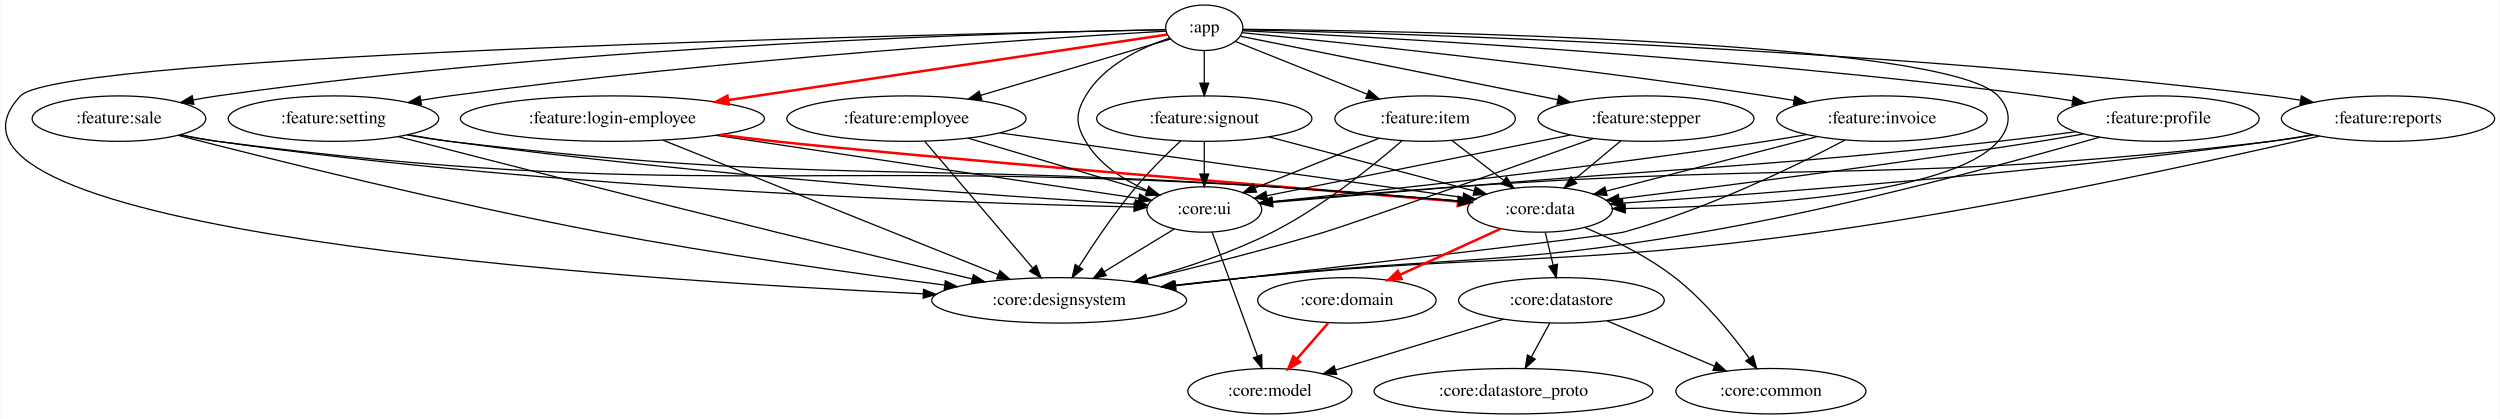
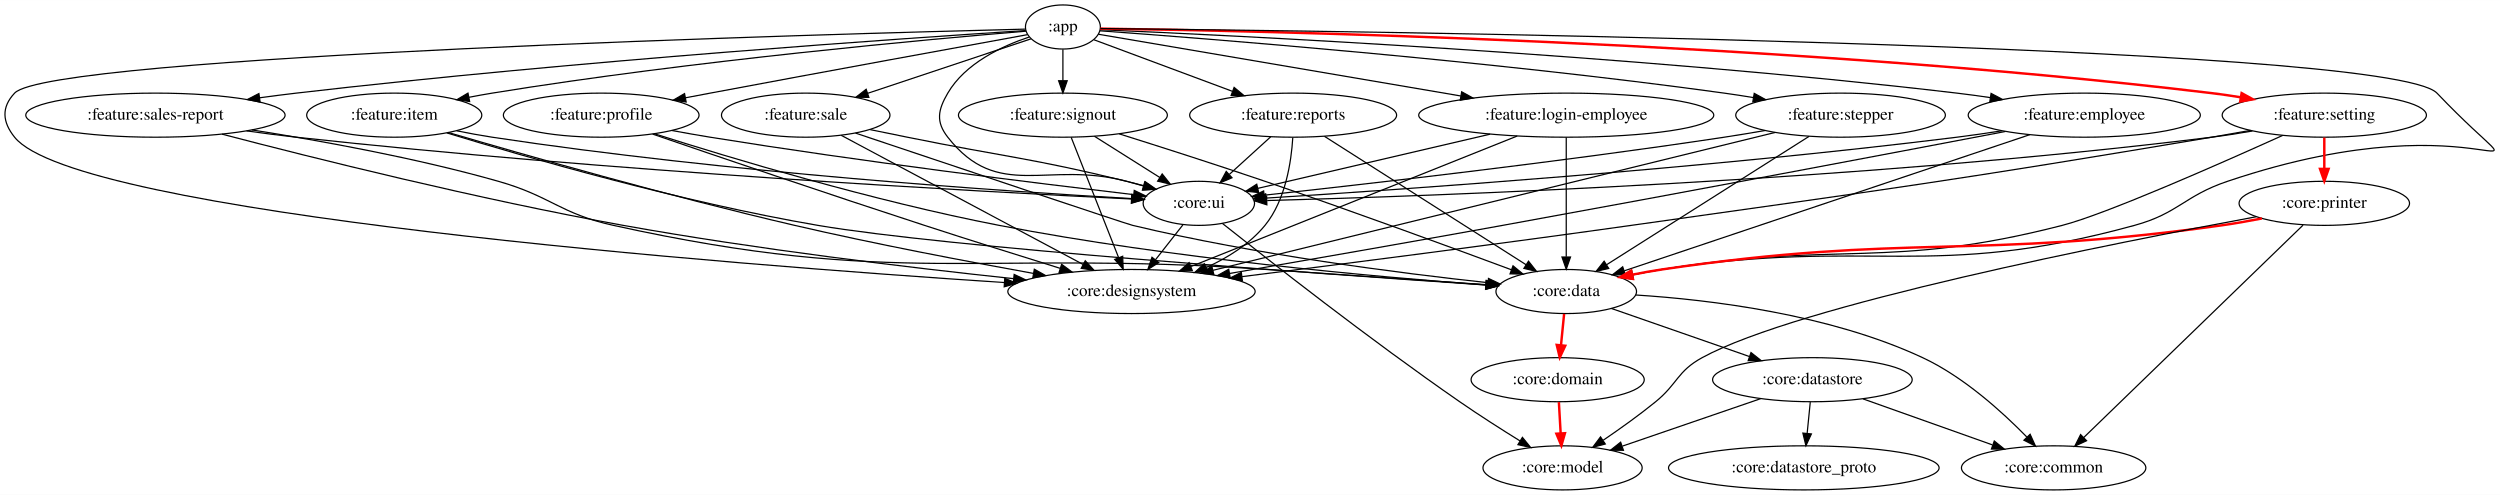
- <svg xmlns="http://www.w3.org/2000/svg" width="1981pt" height="332pt" viewBox="0 0 1980.51 332">
+ <svg xmlns="http://www.w3.org/2000/svg" height="404pt" viewBox="0 0 2041.39 404" width="2041pt">
  <g class="graph">
-     <path fill="#fff" stroke="transparent" d="M0 332V0h1980.51v332H0z" />
-     <g class="node" transform="translate(4 328)">
-       <ellipse cx="950.02" cy="-306" fill="none" stroke="#000" rx="30.59" ry="18" />
-       <text x="950.02" y="-302.3" font-family="Times,serif" font-size="14" text-anchor="middle">:app</text>
-     </g>
-     <g class="node" transform="translate(4 328)">
-       <ellipse cx="481.02" cy="-234" fill="none" stroke="#000" rx="120.48" ry="18" />
-       <text x="481.02" y="-230.3" font-family="Times,serif" font-size="14" text-anchor="middle">:feature:login-employee</text>
+     <path d="M0 404V0h2041.39v404z" fill="#fff" stroke="transparent" />
+     <g class="node" transform="translate(4 400)">
+       <ellipse cx="863.92" cy="-378" fill="none" rx="30.59" ry="18" stroke="#000" />
+       <text font-family="Times,serif" font-size="14" text-anchor="middle" x="863.92" y="-374.3">:app
+             </text>
+     </g>
+     <g class="node" transform="translate(4 400)">
+       <ellipse cx="1274.92" cy="-306" fill="none" rx="120.48" ry="18" stroke="#000" />
+       <text font-family="Times,serif" font-size="14" text-anchor="middle" x="1274.92" y="-302.3">:feature:login-employee
+             </text>
+     </g>
+     <g class="edge" stroke="#000">
+       <path d="M896.82 27.92c60.65 10.33 203.24 34.62 296.05 50.42" fill="none" />
+       <path d="m1193.54 74.91 9.27 5.13-10.45 1.77z" />
+     </g>
+     <g class="node" transform="translate(4 400)">
+       <ellipse cx="1498.92" cy="-306" fill="none" rx="85.59" ry="18" stroke="#000" />
+       <text font-family="Times,serif" font-size="14" text-anchor="middle" x="1498.92" y="-302.3">:feature:stepper
+             </text>
+     </g>
+     <g stroke="#000" class="edge">
+       <path d="M898.17 25.12c82.18 5.96 316.36 24.13 509.75 50.88 7.71 1.07 15.74 2.3 23.72 3.62" fill="none" />
+       <path d="m1432.43 76.2 9.28 5.11-10.44 1.79z" />
+     </g>
+     <g class="node" transform="translate(4 400)">
+       <ellipse cx="1697.92" cy="-306" fill="none" rx="94.78" ry="18" stroke="#000" />
+       <text font-family="Times,serif" font-size="14" text-anchor="middle" x="1697.92" y="-302.3">:feature:employee
+             </text>
+     </g>
+     <g stroke="#000" class="edge">
+       <path d="M898.26 24.23c100.16 4.26 429.29 19.92 699.66 51.77 8.88 1.05 18.15 2.31 27.35 3.67" fill="none" />
+       <path d="m1625.83 76.22 9.36 4.97-10.41 1.95z" />
+     </g>
+     <g class="node" transform="translate(4 400)">
+       <ellipse cx="122.92" cy="-306" fill="none" rx="105.88" ry="18" stroke="#000" />
+       <text font-family="Times,serif" font-size="14" text-anchor="middle" x="122.92" y="-302.3">:feature:sales-report
+             </text>
+     </g>
+     <g stroke="#000" class="edge">
+       <path d="M837.56 24.9C746.9 30.71 470.25 49.48 241.92 76c-9.69 1.13-19.83 2.43-29.9 3.81" fill="none" />
+       <path d="m212.38 83.3-10.39-2.09 9.42-4.85z" />
+     </g>
+     <g class="node" transform="translate(4 400)">
+       <ellipse cx="317.92" cy="-306" fill="none" rx="71.49" ry="18" stroke="#000" />
+       <text font-family="Times,serif" font-size="14" text-anchor="middle" x="317.92" y="-302.3">:feature:item
+             </text>
+     </g>
+     <g stroke="#000" class="edge">
+       <path d="M837.8 25.41C763.47 31.59 565.47 49.39 401.92 76c-6.16 1-12.56 2.16-18.95 3.4" fill="none" />
+       <path d="M383.49 82.86 373 81.38l9.12-5.38z" />
+     </g>
+     <g class="node" transform="translate(4 400)">
+       <ellipse cx="486.92" cy="-306" fill="none" rx="79.89" ry="18" stroke="#000" />
+       <text font-family="Times,serif" font-size="14" text-anchor="middle" x="486.92" y="-302.3">:feature:profile
+             </text>
+     </g>
+     <g stroke="#000" class="edge">
+       <path d="M838.89 28.28C786.93 37.73 674.61 58.24 579.92 76c-6.54 1.23-13.35 2.51-20.17 3.81" fill="none" />
+       <path d="M560.27 83.27 549.8 81.7l9.17-5.31z" />
+     </g>
+     <g class="node" transform="translate(4 400)">
+       <ellipse cx="653.92" cy="-306" fill="none" rx="68.79" ry="18" stroke="#000" />
+       <text font-family="Times,serif" font-size="14" text-anchor="middle" x="653.92" y="-302.3">:feature:sale
+             </text>
+     </g>
+     <g stroke="#000" class="edge">
+       <path d="M841.75 31.72c-33.25 11.09-91.36 30.46-133.36 44.46" fill="none" />
+       <path d="m709.48 79.5-10.59-.15 8.38-6.49z" />
+     </g>
+     <g class="node" transform="translate(4 400)">
+       <ellipse cx="1893.92" cy="-306" fill="none" rx="83.39" ry="18" stroke="#000" />
+       <text font-family="Times,serif" font-size="14" text-anchor="middle" x="1893.92" y="-302.3">:feature:setting
+             </text>
+     </g>
+     <g class="edge" stroke="red" stroke-width="2">
+       <path d="M898.41 23.33c117.55 1.55 552.45 10.01 907.51 52.67 7.71.93 15.75 2.1 23.73 3.4" fill="none" />
+       <path d="m1830.41 75.98 9.28 5.11-10.44 1.79z" fill="red" />
+     </g>
+     <g class="node" transform="translate(4 400)">
+       <ellipse cx="863.92" cy="-306" fill="none" rx="85.29" ry="18" stroke="#000" />
+       <text font-family="Times,serif" font-size="14" text-anchor="middle" x="863.92" y="-302.3">:feature:signout
+             </text>
+     </g>
+     <g stroke="#000" class="edge">
+       <path d="M867.92 40.3v25.59" fill="none" />
+       <path d="m871.42 65.9-3.5 10-3.5-10z" />
+     </g>
+     <g class="node" transform="translate(4 400)">
+       <ellipse cx="1051.92" cy="-306" fill="none" rx="84.49" ry="18" stroke="#000" />
+       <text font-family="Times,serif" font-size="14" text-anchor="middle" x="1051.92" y="-302.3">:feature:reports
+             </text>
+     </g>
+     <g stroke="#000" class="edge">
+       <path d="M893.28 32.44c28.89 10.76 76.8 28.6 113.16 42.13" fill="none" />
+       <path d="m1007.73 71.32 8.15 6.77-10.59-.21z" />
+     </g>
+     <g class="node" transform="translate(4 400)">
+       <ellipse cx="974.92" cy="-234" fill="none" rx="45.49" ry="18" stroke="#000" />
+       <text font-family="Times,serif" font-size="14" text-anchor="middle" x="974.92" y="-230.3">:core:ui
+             </text>
+     </g>
+     <g stroke="#000" class="edge">
+       <path d="M840.21 30.25C817.93 37.71 788.1 51.73 773.92 76c-8.07 13.82-9.86 23.4 0 36 41.22 52.61 81.44 18.74 146 36 4.41 1.18 8.99 2.44 13.56 3.72" fill="none" />
+       <path d="m934.75 148.44 8.67 6.09-10.58.64z" />
+     </g>
+     <g class="node" transform="translate(4 400)">
+       <ellipse cx="919.92" cy="-162" fill="none" rx="100.98" ry="18" stroke="#000" />
+       <text font-family="Times,serif" font-size="14" text-anchor="middle" x="919.92" y="-158.3">:core:designsystem
+             </text>
+     </g>
+     <g stroke="#000" class="edge">
+       <path d="M837.1 23.74C687.23 27.47 40.76 45.32 11.92 76c-10.96 11.66-10.01 23.52 0 36 50.07 62.42 579.96 103.68 808.29 118.68" fill="none" />
+       <path d="m820.44 227.19 9.75 4.14-10.21 2.84z" />
+     </g>
+     <g class="node" transform="translate(4 400)">
+       <ellipse cx="1274.92" cy="-162" fill="none" rx="57.39" ry="18" stroke="#000" />
+       <text font-family="Times,serif" font-size="14" text-anchor="middle" x="1274.92" y="-158.3">:core:data
+             </text>
+     </g>
+     <g stroke="#000" class="edge">
+       <path d="M898.52 23.27c175.97 1.69 1052.66 12.12 1091.4 52.73 95.3 99.9 47.93-1.75-171 72-35.42 11.93-39.95 26.11-76 36-166.16 45.57-215.73 9.61-386 36-7.8 1.21-15.99 2.72-24.01 4.34" fill="none" />
+       <path d="m1333.39 227.82-10.5-1.38 9.07-5.47z" />
+     </g>
+     <g stroke="#000" class="edge">
+       <path d="M1216.76 109.5c-56.31 13.14-138.13 32.23-189.63 44.25" fill="none" />
+       <path d="m1027.78 157.19-10.53-1.13 8.94-5.68z" />
+     </g>
+     <g stroke="#000" class="edge">
+       <path d="M1238.89 111.01c-65.55 26.22-195.55 78.22-266.31 106.53" fill="none" />
+       <path d="m973.58 220.91-10.58.46 7.98-6.96z" />
+     </g>
+     <g class="edge" stroke="#000">
+       <path d="M1278.92 112.13v97.48" fill="none" />
+       <path d="m1282.42 209.81-3.5 10-3.5-10z" />
+     </g>
+     <g stroke="#000" class="edge">
+       <path d="M1441.17 106.55c-11.05 1.93-22.48 3.82-33.25 5.45-134.84 20.38-294.42 38.53-375.67 47.35" fill="none" />
+       <path d="m1032.58 162.84-10.32-2.41 9.57-4.55z" />
+     </g>
+     <g stroke="#000" class="edge">
+       <path d="M1449.49 108.1c-106.09 26.02-343.05 84.14-459.04 112.58" fill="none" />
+       <path d="m991.17 224.11-10.54-1.02 8.88-5.78z" />
+     </g>
+     <g stroke="#000" class="edge">
+       <path d="M1477.23 111.29c-40.83 25.88-120.5 76.38-165.43 104.87" fill="none" />
+       <path d="m1313.62 219.15-10.32 2.4 6.57-8.31z" />
+     </g>
+     <g stroke="#000" class="edge">
+       <path d="M1634.62 106.77c-12.19 1.92-24.81 3.75-36.7 5.23-207.63 25.82-456.03 42.94-564.19 49.72" fill="none" />
+       <path d="m1033.91 165.22-10.2-2.87 9.76-4.12z" />
+     </g>
+     <g stroke="#000" class="edge">
+       <path d="M1637.43 107.34c-91.32 17.41-263.56 50.04-410.51 76.66-75.53 13.68-161.78 28.71-222.88 39.26" fill="none" />
+       <path d="m1004.52 226.73-10.45-1.75 9.26-5.15z" />
+     </g>
+     <g stroke="#000" class="edge">
+       <path d="M1657.45 109.93c-80.31 26.96-248.83 83.53-331.19 111.18" fill="none" />
+       <path d="m1327.25 224.47-10.59-.14 8.36-6.5z" />
+     </g>
+     <g stroke="#000" class="edge">
+       <path d="M201.36 106.84c13.48 1.9 27.42 3.72 40.56 5.16 254.01 27.87 558.94 44.46 681.76 50.45" fill="none" />
+       <path d="m924.13 158.96 9.82 3.98-10.16 3.02z" />
+     </g>
+     <g stroke="#000" class="edge">
+       <path d="M181.28 109.51c73.75 19.26 209.86 53.3 327.64 74.49 108.54 19.52 234.31 34.53 318.69 43.51" fill="none" />
+       <path d="m828.12 224.05 9.57 4.53-10.31 2.43z" />
+     </g>
+     <g stroke="#000" class="edge">
+       <path d="M205.64 106.05c56.6 8.87 134.41 22.98 201.28 41.95 43.04 12.21 50.31 26.39 94 36 231.88 51.02 296.13 19.78 533 36 60.76 4.16 129.99 8.97 179.33 12.41" fill="none" />
+       <path d="m1213.73 228.94 9.73 4.18-10.22 2.8z" />
+     </g>
+     <g stroke="#000" class="edge">
+       <path d="M372.97 106.78c9.58 1.95 19.55 3.79 28.95 5.22 190.63 28.91 419.25 44.24 522.12 50.12" fill="none" />
+       <path d="m924.4 158.63 9.78 4.06-10.18 2.93z" />
+     </g>
+     <g stroke="#000" class="edge">
+       <path d="M366.08 108.16c62.59 18.38 180.83 52.16 282.84 75.84 65.21 15.14 139.82 29.32 194.86 39.2" fill="none" />
+       <path d="m844.59 219.79 9.23 5.2-10.46 1.69z" />
+     </g>
+     <g stroke="#000" class="edge">
+       <path d="M364.85 108.49c64.92 19.84 192.26 56.59 303.07 75.51 103.44 17.67 409.83 39.55 545.31 48.68" fill="none" />
+       <path d="m1213.72 229.21 9.74 4.16-10.21 2.82z" />
+     </g>
+     <g stroke="#000" class="edge">
+       <path d="M548.77 106.54c10.35 1.93 21.06 3.83 31.15 5.46 123.21 19.93 268.7 37.85 345.42 46.86" fill="none" />
+       <path d="m926.18 155.43 9.52 4.64-10.34 2.32z" />
+     </g>
+     <g stroke="#000" class="edge">
+       <path d="M532.9 109.46c52 17.84 143.37 48.95 222.02 74.54 36.7 11.94 78.04 24.91 110.65 35.03" fill="none" />
+       <path d="m866.88 215.78 8.51 6.3-10.59.38z" />
+     </g>
+     <g stroke="#000" class="edge">
+       <path d="M534.31 109.17c61.85 19.68 179.22 55.07 281.61 74.83 140.18 27.05 307.08 41.99 397.27 48.66" fill="none" />
+       <path d="m1213.55 229.18 9.72 4.22-10.23 2.76z" />
+     </g>
+     <g stroke="#000" class="edge">
+       <path d="M710.61 105.82c10.06 2.06 20.51 4.19 30.31 6.18 79.53 16.14 100.17 16.75 179 36 4.61 1.13 9.41 2.37 14.18 3.67" fill="none" />
+       <path d="m935.1 148.31 8.7 6.06-10.58.69z" />
+     </g>
+     <g stroke="#000" class="edge">
+       <path d="M686.9 110.47c47.86 25.55 143.5 76.6 197.51 105.44" fill="none" />
+       <path d="m886.18 212.88 7.17 7.8-10.47-1.62z" />
+     </g>
+     <g stroke="#000" class="edge">
+       <path d="M698.57 108.65c73.31 24.6 220.65 73.98 226.35 75.35 99.94 23.95 218.48 39.07 289.89 46.78" fill="none" />
+       <path d="m1215.42 227.32 9.57 4.54-10.31 2.42z" />
+     </g>
+     <g stroke="#000" class="edge">
+       <path d="M1839.19 106.93c-11.02 1.93-22.47 3.73-33.27 5.07-288.8 35.81-637.52 48.12-771.17 51.71" fill="none" />
+       <path d="m1034.46 167.22-10.09-3.24 9.91-3.76z" />
+     </g>
+     <g stroke="#000" class="edge">
+       <path d="M1837.6 106.43c-10.55 1.92-21.43 3.84-31.68 5.57-210.13 35.36-263 42.27-474 72-109.14 15.38-234.95 31.47-317.68 41.83" fill="none" />
+       <path d="m1014.48 229.33-10.36-2.23 9.49-4.71z" />
+     </g>
+     <g stroke="#000" class="edge">
+       <path d="M1863.92 110.53c-50.82 22.98-144.44 64.32-180 73.47-141.59 36.44-182.7 12.4-327 36-7.69 1.26-15.77 2.78-23.69 4.4" fill="none" />
+       <path d="m1333.82 227.85-10.5-1.37 9.06-5.48z" />
+     </g>
+     <g class="node" transform="translate(4 400)">
+       <ellipse cx="1893.92" cy="-234" fill="none" rx="69.59" ry="18" stroke="#000" />
+       <text font-family="Times,serif" font-size="14" text-anchor="middle" x="1893.92" y="-230.3">:core:printer
+             </text>
+     </g>
+     <g class="edge" stroke="red" stroke-width="2">
+       <path d="M1897.92 112.3v25.59" fill="none" />
+       <path d="m1901.42 137.9-3.5 10-3.5-10z" fill="red" />
+     </g>
+     <g stroke="#000" class="edge">
+       <path d="M893.67 111.24c15.92 10.04 36.49 23.01 53.43 33.69" fill="none" />
+       <path d="m948.99 141.99 6.6 8.29-10.33-2.37z" />
+     </g>
+     <g stroke="#000" class="edge">
+       <path d="M874.68 112.13c9.63 24.41 27.38 69.44 38.74 98.23" fill="none" />
+       <path d="m916.73 209.22.41 10.59-6.92-8.02z" />
+     </g>
+     <g stroke="#000" class="edge">
+       <path d="M913.95 109.29c33.17 10.42 78.97 25.05 118.97 38.71 70.72 24.14 152.15 54.01 201.31 72.28" fill="none" />
+       <path d="m1235.47 217.01 8.15 6.76-10.59-.2z" />
+     </g>
+     <g stroke="#000" class="edge">
+       <path d="M1037.68 111.59c-10.1 9.17-22.78 20.71-33.78 30.71" fill="none" />
+       <path d="m1006 145.11-9.75 4.14 5.04-9.32z" />
+     </g>
+     <g stroke="#000" class="edge">
+       <path d="M1055.63 112.31c-1.19 19.47-5.83 51.06-22.71 71.69-12.48 15.26-30.42 26.45-48.15 34.5" fill="none" />
+       <path d="m986.12 221.73-10.58.7 7.83-7.14z" />
+     </g>
+     <g stroke="#000" class="edge">
+       <path d="M1081.5 111.29c40.65 25.88 119.96 76.38 164.69 104.87" fill="none" />
+       <path d="m1248.1 213.22 6.56 8.33-10.32-2.42z" />
+     </g>
+     <g stroke="#000" class="edge">
+       <path d="M965.89 183.59c-6.68 8.5-14.96 19.04-22.39 28.5" fill="none" />
+       <path d="m946.18 214.34-8.93 5.7 3.42-10.02z" />
+     </g>
+     <g class="node" transform="translate(4 400)">
+       <ellipse cx="1271.92" cy="-18" fill="none" rx="64.99" ry="18" stroke="#000" />
+       <text font-family="Times,serif" font-size="14" text-anchor="middle" x="1271.92" y="-14.3">:core:model
+             </text>
+     </g>
+     <g stroke="#000" class="edge">
+       <path d="M998.19 182.43c36.89 29.36 120.34 94.81 193.73 145.57 15.89 10.99 33.96 22.51 49.25 31.99" fill="none" />
+       <path d="m1243.14 357.09 6.68 8.23-10.35-2.27z" />
+     </g>
+     <g class="node" transform="translate(4 400)">
+       <ellipse cx="1267.92" cy="-90" fill="none" rx="70.69" ry="18" stroke="#000" />
+       <text font-family="Times,serif" font-size="14" text-anchor="middle" x="1267.92" y="-86.3">:core:domain
+             </text>
    </g>
    <g stroke="red" stroke-width="2" class="edge">
-       <path fill="none" d="M924.68 27.38c-68.28 10.19-240.21 35.85-347.72 51.9" />
-       <path fill="red" d="m577.17 82.78-10.4-1.98 9.37-4.94 1.03 6.92z" />
-     </g>
-     <g class="node" transform="translate(4 328)">
-       <ellipse cx="1300.02" cy="-234" fill="none" stroke="#000" rx="85.59" ry="18" />
-       <text x="1300.02" y="-230.3" font-family="Times,serif" font-size="14" text-anchor="middle">:feature:stepper</text>
-     </g>
-     <g stroke="#000" class="edge">
-       <path fill="none" d="M982.66 28.73c54.45 10.89 174.33 34.86 251.29 50.26" />
-       <path d="m1234.93 75.61 9.11 5.39-10.49 1.48 1.38-6.87z" />
-     </g>
-     <g class="node" transform="translate(4 328)">
-       <ellipse cx="714.02" cy="-234" fill="none" stroke="#000" rx="94.78" ry="18" />
-       <text x="714.02" y="-230.3" font-family="Times,serif" font-size="14" text-anchor="middle">:feature:employee</text>
-     </g>
-     <g stroke="#000" class="edge">
-       <path fill="none" d="M927.41 30.89c-36.32 10.78-102.38 30.37-150.62 44.68" />
-       <path d="m777.67 78.96-10.58-.51 8.59-6.2 1.99 6.71z" />
-     </g>
-     <g class="node" transform="translate(4 328)">
-       <ellipse cx="1487.02" cy="-234" fill="none" stroke="#000" rx="83.39" ry="18" />
-       <text x="1487.02" y="-230.3" font-family="Times,serif" font-size="14" text-anchor="middle">:feature:invoice</text>
-     </g>
-     <g stroke="#000" class="edge">
-       <path fill="none" d="M984.06 25.91C1055.94 33 1243.45 52.39 1399.02 76c7.26 1.1 14.82 2.34 22.35 3.64" />
-       <path d="m1421.99 76.2 9.24 5.18-10.45 1.71 1.21-6.89z" />
-     </g>
-     <g class="node" transform="translate(4 328)">
-       <ellipse cx="1125.02" cy="-234" fill="none" stroke="#000" rx="71.49" ry="18" />
-       <text x="1125.02" y="-230.3" font-family="Times,serif" font-size="14" text-anchor="middle">:feature:item</text>
-     </g>
-     <g stroke="#000" class="edge">
-       <path fill="none" d="M978.72 32.88c27.01 10.81 70.9 28.36 104.3 41.72" />
-       <path d="m1084.59 71.46 7.98 6.96-10.58-.46 2.6-6.5z" />
-     </g>
-     <g class="node" transform="translate(4 328)">
-       <ellipse cx="1706.02" cy="-234" fill="none" stroke="#000" rx="79.89" ry="18" />
-       <text x="1706.02" y="-230.3" font-family="Times,serif" font-size="14" text-anchor="middle">:feature:profile</text>
-     </g>
-     <g stroke="#000" class="edge">
-       <path fill="none" d="M984.49 24.36c94.22 4.45 389.14 20.1 631.53 51.64 8.39 1.09 17.17 2.42 25.86 3.86" />
-       <path d="m1642.72 76.45 9.27 5.13-10.44 1.77 1.17-6.9z" />
-     </g>
-     <g class="node" transform="translate(4 328)">
-       <ellipse cx="90.02" cy="-234" fill="none" stroke="#000" rx="68.79" ry="18" />
-       <text x="90.02" y="-230.3" font-family="Times,serif" font-size="14" text-anchor="middle">:feature:sale</text>
-     </g>
-     <g stroke="#000" class="edge">
-       <path fill="none" d="M923.3 23.46C818.02 25.39 462.35 34.75 172.02 76c-6.21.88-12.67 1.99-19.09 3.2" />
-       <path d="m153.41 82.68-10.49-1.49 9.13-5.38 1.36 6.87z" />
-     </g>
-     <g class="node" transform="translate(4 328)">
-       <ellipse cx="260.02" cy="-234" fill="none" stroke="#000" rx="83.39" ry="18" />
-       <text x="260.02" y="-230.3" font-family="Times,serif" font-size="14" text-anchor="middle">:feature:setting</text>
-     </g>
-     <g stroke="#000" class="edge">
-       <path fill="none" d="M923.73 24.67c-88 5.08-351.1 21.79-567.71 51.33-7.38 1.01-15.08 2.2-22.73 3.48" />
-       <path d="m333.72 82.95-10.44-1.75 9.26-5.14 1.18 6.89z" />
-     </g>
-     <g class="node" transform="translate(4 328)">
-       <ellipse cx="950.02" cy="-234" fill="none" stroke="#000" rx="85.29" ry="18" />
-       <text x="950.02" y="-230.3" font-family="Times,serif" font-size="14" text-anchor="middle">:feature:signout</text>
-     </g>
-     <g stroke="#000" class="edge">
-       <path fill="none" d="M954.02 40.3v25.59" />
-       <path d="m957.52 65.9-3.5 10-3.5-10h7z" />
-     </g>
-     <g class="node" transform="translate(4 328)">
-       <ellipse cx="1888.02" cy="-234" fill="none" stroke="#000" rx="84.49" ry="18" />
-       <text x="1888.02" y="-230.3" font-family="Times,serif" font-size="14" text-anchor="middle">:feature:reports</text>
-     </g>
-     <g stroke="#000" class="edge">
-       <path fill="none" d="M984.45 23.61c110.06 2.48 497.6 13.62 814.57 52.39 7.68.94 15.68 2.11 23.62 3.39" />
-       <path d="m1823.36 75.96 9.29 5.11-10.45 1.8 1.16-6.91z" />
-     </g>
-     <g class="node" transform="translate(4 328)">
-       <ellipse cx="950.02" cy="-162" fill="none" stroke="#000" rx="45.49" ry="18" />
-       <text x="950.02" y="-158.3" font-family="Times,serif" font-size="14" text-anchor="middle">:core:ui</text>
-     </g>
-     <g stroke="#000" class="edge">
-       <path fill="none" d="M926.31 30.25C904.03 37.71 874.2 51.73 860.02 76c-8.07 13.82-8.07 22.18 0 36 10.67 18.27 30.22 30.73 48.73 38.96" />
-       <path d="m910.09 147.72 7.91 7.05-10.58-.58 2.67-6.47z" />
-     </g>
-     <g class="node" transform="translate(4 328)">
-       <ellipse cx="835.02" cy="-90" fill="none" stroke="#000" rx="100.98" ry="18" />
-       <text x="835.02" y="-86.3" font-family="Times,serif" font-size="14" text-anchor="middle">:core:designsystem</text>
-     </g>
-     <g stroke="#000" class="edge">
-       <path fill="none" d="M923.44 23.56C765.46 26.6 47.92 42.25 16.02 76-85.02 182.91 486.24 221.36 731.4 232.81" />
-       <path d="m731.58 229.31 9.82 3.96-10.15 3.04.33-7z" />
-     </g>
-     <g class="node" transform="translate(4 328)">
-       <ellipse cx="1216.02" cy="-162" fill="none" stroke="#000" rx="57.39" ry="18" />
-       <text x="1216.02" y="-158.3" font-family="Times,serif" font-size="14" text-anchor="middle">:core:data</text>
-     </g>
-     <g stroke="#000" class="edge">
-       <path fill="none" d="M984.59 23.21c120.45 1.14 557.55 8.32 598.43 52.79 10.83 11.78 10.47 23.9 0 36-37.43 43.29-201.18 51.92-295.46 53.22" />
-       <path d="m1287.58 168.72-10.04-3.39 9.96-3.61.08 7z" />
-     </g>
-     <g stroke="#000" class="edge">
-       <path fill="none" d="M566.98 107.23c96.57 14.42 254.1 37.93 335.19 50.03" />
-       <path d="m902.78 153.81 9.37 4.94-10.41 1.99 1.04-6.93z" />
-     </g>
-     <g stroke="#000" class="edge">
-       <path fill="none" d="M524.94 111.01c65.37 26.22 195 78.22 265.56 106.53" />
-       <path d="m792.08 214.4 7.98 6.97-10.59-.47 2.61-6.5z" />
+       <path d="M1277.19 256.3c-.77 7.72-1.7 16.99-2.56 25.59" fill="none" />
+       <path d="m1278.11 282.29-4.48 9.61-2.48-10.3z" fill="red" />
+     </g>
+     <g class="node" transform="translate(4 400)">
+       <ellipse cx="1672.92" cy="-18" fill="none" rx="75.29" ry="18" stroke="#000" />
+       <text font-family="Times,serif" font-size="14" text-anchor="middle" x="1672.92" y="-14.3">:core:common
+             </text>
+     </g>
+     <g stroke="#000" class="edge">
+       <path d="M1335.65 240.84c60.6 3.86 158.2 15.63 234.27 51.16 33.39 15.6 64.97 44.2 85.05 64.77" fill="none" />
+       <path d="m1657.71 354.57 4.37 9.65-9.43-4.81z" />
+     </g>
+     <g class="node" transform="translate(4 400)">
+       <ellipse cx="1475.92" cy="-90" fill="none" rx="81.49" ry="18" stroke="#000" />
+       <text font-family="Times,serif" font-size="14" text-anchor="middle" x="1475.92" y="-86.3">:core:datastore
+             </text>
+     </g>
+     <g stroke="#000" class="edge">
+       <path d="M1315.79 251.84c31.6 11 77.45 26.97 112.66 39.23" fill="none" />
+       <path d="m1429.79 287.83 8.29 6.6-10.59.01z" />
    </g>
    <g stroke="red" stroke-width="2" class="edge">
-       <path fill="none" d="M570.31 106.78c14.57 1.85 29.56 3.67 43.71 5.22 103.47 11.34 406.88 36.64 540.98 47.68" />
-       <path fill="red" d="m1155.46 156.2 9.67 4.31-10.25 2.67.58-6.98z" />
-     </g>
-     <g stroke="#000" class="edge">
-       <path fill="none" d="M1244.25 106.95c-67.78 13.56-177.08 35.42-240.43 48.09" />
-       <path d="m1004.17 158.54-10.49-1.47 9.12-5.39 1.37 6.86z" />
-     </g>
-     <g stroke="#000" class="edge">
-       <path fill="none" d="M1262.2 109.82c-66.81 23.65-192.27 67.91-213.18 74.18-46.41 13.93-99.32 27.26-140.41 37.07" />
-       <path d="m909.23 224.52-10.54-1.09 8.93-5.72 1.61 6.81z" />
-     </g>
-     <g stroke="#000" class="edge">
-       <path fill="none" d="M1284.11 111.59c-11.03 9.2-24.92 20.77-36.94 30.78" />
-       <path d="m1249.13 145.3-9.92 3.71 5.44-9.09 4.48 5.38z" />
-     </g>
-     <g stroke="#000" class="edge">
-       <path fill="none" d="M766.92 109.5c41.78 12.4 101.42 30.08 142.05 42.14" />
-       <path d="m910.02 148.3 8.6 6.2-10.59.51 1.99-6.71z" />
-     </g>
-     <g stroke="#000" class="edge">
-       <path fill="none" d="M732.38 111.85c21.19 24.87 60.99 71.58 85.52 100.36" />
-       <path d="m820.86 210.29 3.82 9.89-9.15-5.35 5.33-4.54z" />
-     </g>
-     <g stroke="#000" class="edge">
-       <path fill="none" d="M792.09 105.33c99.5 13.87 274.47 38.27 366.85 51.15" />
-       <path d="m1159.55 153.03 9.42 4.85-10.39 2.09.97-6.94z" />
-     </g>
-     <g stroke="#000" class="edge">
-       <path fill="none" d="M1431.23 106.62c-10.7 1.92-21.77 3.8-32.21 5.38-140.67 21.35-307.44 39.24-391.25 47.72" />
-       <path d="m1008.03 163.22-10.3-2.49 9.6-4.48.7 6.97z" />
-     </g>
-     <g stroke="#000" class="edge">
-       <path fill="none" d="M1461.79 110.95c-38.9 20.46-110.41 55.4-175.77 73.05-8.49 2.29-226.03 27.56-354.45 42.37" />
-       <path d="m931.68 229.88-10.34-2.33 9.54-4.63.8 6.96z" />
-     </g>
-     <g stroke="#000" class="edge">
-       <path fill="none" d="M1439.73 108.25c-47.85 12.36-118.91 30.71-167.16 43.18" />
-       <path d="m1273.2 154.88-10.56-.89 8.8-5.89 1.76 6.78z" />
-     </g>
-     <g stroke="#000" class="edge">
-       <path fill="none" d="M1092.34 109.67c-28.64 11.46-68.39 27.36-97.93 39.17" />
-       <path d="m995.4 152.22-10.58.46 7.98-6.96 2.6 6.5z" />
-     </g>
-     <g stroke="#000" class="edge">
-       <path fill="none" d="M1110.62 111.6c-22.67 19.69-63.06 52.36-102.6 72.4-31.18 15.8-68 28.02-99.3 36.73" />
-       <path d="m909.33 224.19-10.57-.76 8.74-6 1.83 6.76z" />
-     </g>
-     <g stroke="#000" class="edge">
-       <path fill="none" d="M1150.13 111.24c12.26 9.43 27.88 21.44 41.24 31.72" />
-       <path d="m1193.55 140.22 5.79 8.87-10.06-3.32 4.27-5.55z" />
-     </g>
-     <g stroke="#000" class="edge">
-       <path fill="none" d="M1644.51 104.4c-19.74 2.66-41.48 5.42-61.49 7.6-190.21 20.7-238.34 19.9-429 36-49.35 4.17-105.55 8.95-145.78 12.38" />
-       <path d="m1008.37 163.88-10.26-2.64 9.67-4.34.59 6.98z" />
-     </g>
-     <g stroke="#000" class="edge">
-       <path fill="none" d="M1663.61 108.66c-68.45 19.62-200.78 55.6-315.59 75.34-158.91 27.32-200.68 18.8-361 36-18.2 1.95-37.65 4.13-56.27 6.25" />
-       <path d="m931.14 229.73-10.33-2.35 9.53-4.61.8 6.96z" />
-     </g>
-     <g stroke="#000" class="edge">
-       <path fill="none" d="M1650.67 106.16c-11.48 2.04-23.43 4.08-34.65 5.84-117.38 18.46-254.99 35.95-333.2 45.5" />
-       <path d="m1283.01 161-10.35-2.27 9.5-4.68.85 6.95z" />
-     </g>
-     <g stroke="#000" class="edge">
-       <path fill="none" d="M142.92 106.81c9.6 1.99 19.63 3.84 29.1 5.19 270.54 38.44 597.82 49.18 726.36 52.03" />
-       <path d="m898.46 160.53 9.92 3.72-10.07 3.28.15-7z" />
-     </g>
-     <g stroke="#000" class="edge">
-       <path fill="none" d="M140.8 107.24c71.74 18.46 213.45 53.73 335.22 76.76 92.19 17.44 198.49 32.36 272.13 41.88" />
-       <path d="m748.85 222.44 9.47 4.75-10.37 2.2.9-6.95z" />
-     </g>
-     <g stroke="#000" class="edge">
-       <path fill="none" d="M142.48 106.91c9.73 2.01 19.92 3.84 29.54 5.09 368.82 47.77 464.8 13.13 836 36 49.54 3.05 105.5 7.59 147.49 11.2" />
-       <path d="m1155.94 155.73 9.66 4.35-10.27 2.62.61-6.97z" />
-     </g>
-     <g stroke="#000" class="edge">
-       <path fill="none" d="M323.28 106.8c10.86 1.92 22.12 3.75 32.74 5.2 199.14 27.16 437.56 43.48 543.11 49.87" />
-       <path d="m899.45 158.39 9.77 4.09-10.19 2.89.42-6.98z" />
-     </g>
-     <g stroke="#000" class="edge">
-       <path fill="none" d="M315.11 108.23c68.27 17.61 193.06 49.58 299.91 75.77 51.96 12.73 110.84 26.64 155.18 37.02" />
-       <path d="m771.06 217.62 8.95 5.69-10.54 1.13 1.59-6.82z" />
-     </g>
-     <g stroke="#000" class="edge">
-       <path fill="none" d="M322.25 106.92c11.17 1.96 22.8 3.77 33.77 5.08 288.17 34.44 362.44 16.4 652 36 49.52 3.35 105.48 7.87 147.47 11.41" />
-       <path d="m1155.91 155.93 9.67 4.33-10.26 2.64.59-6.97z" />
-     </g>
-     <g stroke="#000" class="edge">
-       <path fill="none" d="M954.02 112.3v25.59" />
-       <path d="m957.52 137.9-3.5 10-3.5-10h7z" />
-     </g>
-     <g stroke="#000" class="edge">
-       <path fill="none" d="M935.38 111.6c-10.84 10.06-24.47 23.42-35.36 36.4-16.89 20.14-33.58 44.93-45.23 63.23" />
-       <path d="m857.63 213.29-8.29 6.61 2.36-10.33 5.93 3.72z" />
-     </g>
-     <g stroke="#000" class="edge">
-       <path fill="none" d="M1005.31 108.5c46.79 12.31 115.62 30.42 162.65 42.8" />
-       <path d="m1168.87 147.92 8.78 5.93-10.56.84 1.78-6.77z" />
-     </g>
-     <g stroke="#000" class="edge">
-       <path fill="none" d="M1832.65 106.99c-11.13 1.93-22.71 3.71-33.63 5.01-285.11 33.88-358.6 15.84-645 36-49.56 3.49-105.96 8.37-146.2 12" />
-       <path d="m1007.96 163.5-10.27-2.58 9.64-4.39.63 6.97z" />
-     </g>
-     <g stroke="#000" class="edge">
-       <path fill="none" d="M1837.52 107.88c-84.44 19.47-252.21 56.23-396.5 76.12-200.51 27.64-252.53 16.45-454 36-18.44 1.79-38.14 3.91-56.97 6.03" />
-       <path d="M930.34 229.52 920 227.18l9.54-4.61.8 6.95z" />
-     </g>
-     <g stroke="#000" class="edge">
-       <path fill="none" d="M1832.11 106.76c-10.98 1.93-22.36 3.77-33.09 5.24-185.29 25.36-405.65 41.77-513.26 48.91" />
-       <path d="m1285.91 164.4-10.21-2.83 9.75-4.15.46 6.98z" />
-     </g>
-     <g stroke="#000" class="edge">
-       <path fill="none" d="M930.19 181.5c-16.05 9.78-37.52 22.84-55.59 33.84" />
-       <path d="m876.4 218.34-10.36 2.21 6.72-8.19 3.64 5.98z" />
-     </g>
-     <g class="node" transform="translate(4 328)">
-       <ellipse cx="1002.02" cy="-18" fill="none" stroke="#000" rx="64.99" ry="18" />
-       <text x="1002.02" y="-14.3" font-family="Times,serif" font-size="14" text-anchor="middle">:core:model</text>
-     </g>
-     <g stroke="#000" class="edge">
-       <path fill="none" d="M960.19 183.85c8.9 24.31 25.45 69.49 36.03 98.4" />
-       <path d="m999.55 281.14.15 10.59-6.73-8.18 6.58-2.41z" />
-     </g>
-     <g class="node" transform="translate(4 328)">
-       <ellipse cx="1063.02" cy="-90" fill="none" stroke="#000" rx="70.69" ry="18" />
-       <text x="1063.02" y="-86.3" font-family="Times,serif" font-size="14" text-anchor="middle">:core:domain</text>
-     </g>
-     <g stroke="red" stroke-width="2" class="edge">
-       <path fill="none" d="M1189.06 181.17c-23 10.52-54.62 24.99-79.92 36.56" />
-       <path fill="red" d="m1110.34 221.03-10.55.98 7.63-7.34 2.92 6.36z" />
-     </g>
-     <g class="node" transform="translate(4 328)">
-       <ellipse cx="1399.02" cy="-18" fill="none" stroke="#000" rx="75.29" ry="18" />
-       <text x="1399.02" y="-14.3" font-family="Times,serif" font-size="14" text-anchor="middle">:core:common</text>
-     </g>
-     <g stroke="#000" class="edge">
-       <path fill="none" d="M1255.33 180.21c21.91 9.2 49.94 22.84 71.69 39.79 23.35 18.19 44.74 44.5 58.83 63.8" />
-       <path d="m1388.83 281.95 2.97 10.17-8.66-6.1 5.69-4.07z" />
-     </g>
-     <g class="node" transform="translate(4 328)">
-       <ellipse cx="1233.02" cy="-90" fill="none" stroke="#000" rx="81.49" ry="18" />
-       <text x="1233.02" y="-86.3" font-family="Times,serif" font-size="14" text-anchor="middle">:core:datastore</text>
-     </g>
-     <g stroke="#000" class="edge">
-       <path fill="none" d="M1224.22 184.3c1.9 7.8 4.18 17.19 6.29 25.87" />
-       <path d="m1233.91 209.35-1.04 10.55-5.76-8.9 6.8-1.65z" />
-     </g>
-     <g stroke="red" stroke-width="2" class="edge">
-       <path fill="none" d="M1052.25 255.95c-7.49 8.59-16.73 19.19-24.97 28.65" />
-       <path fill="red" d="m1029.86 286.97-9.21 5.24 3.93-9.84 5.28 4.6z" />
-     </g>
-     <g stroke="#000" class="edge">
-       <path fill="none" d="m1191.11 252.91-133.19 40.36" />
-       <path d="m1058.93 296.62-10.58-.45 8.55-6.25 2.03 6.7z" />
-     </g>
-     <g stroke="#000" class="edge">
-       <path fill="none" d="M1273.04 254.19c24.97 10.53 58.39 24.62 85.1 35.88" />
-       <path d="m1359.79 286.97 7.85 7.11-10.57-.66 2.72-6.45z" />
-     </g>
-     <g class="node" transform="translate(4 328)">
-       <ellipse cx="1195.02" cy="-18" fill="none" stroke="#000" rx="110.48" ry="18" />
-       <text x="1195.02" y="-14.3" font-family="Times,serif" font-size="14" text-anchor="middle">:core:datastore_proto</text>
-     </g>
-     <g stroke="#000" class="edge">
-       <path fill="none" d="M1227.82 255.95c-4.37 8.04-9.69 17.85-14.56 26.82" />
-       <path d="m1216.25 284.61-7.85 7.11 1.69-10.45 6.16 3.34z" />
+       <path d="m1272.91 328.3 1.46 25.59" fill="none" />
+       <path d="m1277.87 353.71-2.92 10.19-4.07-9.79z" fill="red" />
+     </g>
+     <g stroke="#000" class="edge">
+       <path d="M1437.65 325.5c-32.82 11.27-78.38 26.9-112.78 38.71" fill="none" />
+       <path d="m1325.62 367.65-10.59-.07 8.32-6.55z" />
+     </g>
+     <g stroke="#000" class="edge">
+       <path d="M1521.22 325.67c30.78 10.94 72.96 25.93 105.65 37.55" fill="none" />
+       <path d="m1628.44 360.06 8.25 6.64-10.59-.05z" />
+     </g>
+     <g class="node" transform="translate(4 400)">
+       <ellipse cx="1468.92" cy="-18" fill="none" rx="110.48" ry="18" stroke="#000" />
+       <text font-family="Times,serif" font-size="14" text-anchor="middle" x="1468.92" y="-14.3">:core:datastore_proto
+             </text>
+     </g>
+     <g stroke="#000" class="edge">
+       <path d="M1478.19 328.3c-.77 7.72-1.7 16.99-2.56 25.59" fill="none" />
+       <path d="m1479.11 354.29-4.48 9.61-2.48-10.3z" />
+     </g>
+     <g class="edge" stroke="red" stroke-width="2">
+       <path d="M1847.01 178.33c-10.88 2.13-22.33 4.16-33.09 5.67-201.77 28.26-255.44 6.24-457 36-7.81 1.15-16 2.63-24.02 4.24" fill="none" />
+       <path d="m1333.37 227.72-10.5-1.39 9.08-5.47z" fill="red" />
+     </g>
+     <g class="edge" stroke="#000">
+       <path d="M1842.36 176.95c-114.76 21.13-373.82 72.12-452.44 115.05-20.42 11.15-19.96 21.31-38 36-13.5 11-29.18 22.18-42.77 31.41" fill="none" />
+       <path d="m1310.81 362.51-10.25 2.67 6.35-8.48z" />
+     </g>
+     <g class="edge" stroke="#000">
+       <path d="M1880.58 183.79c-39.05 37.82-133.99 129.75-179.09 173.42" fill="none" />
+       <path d="m1703.8 359.84-9.62 4.45 4.75-9.48z" />
    </g>
  </g>
</svg>
